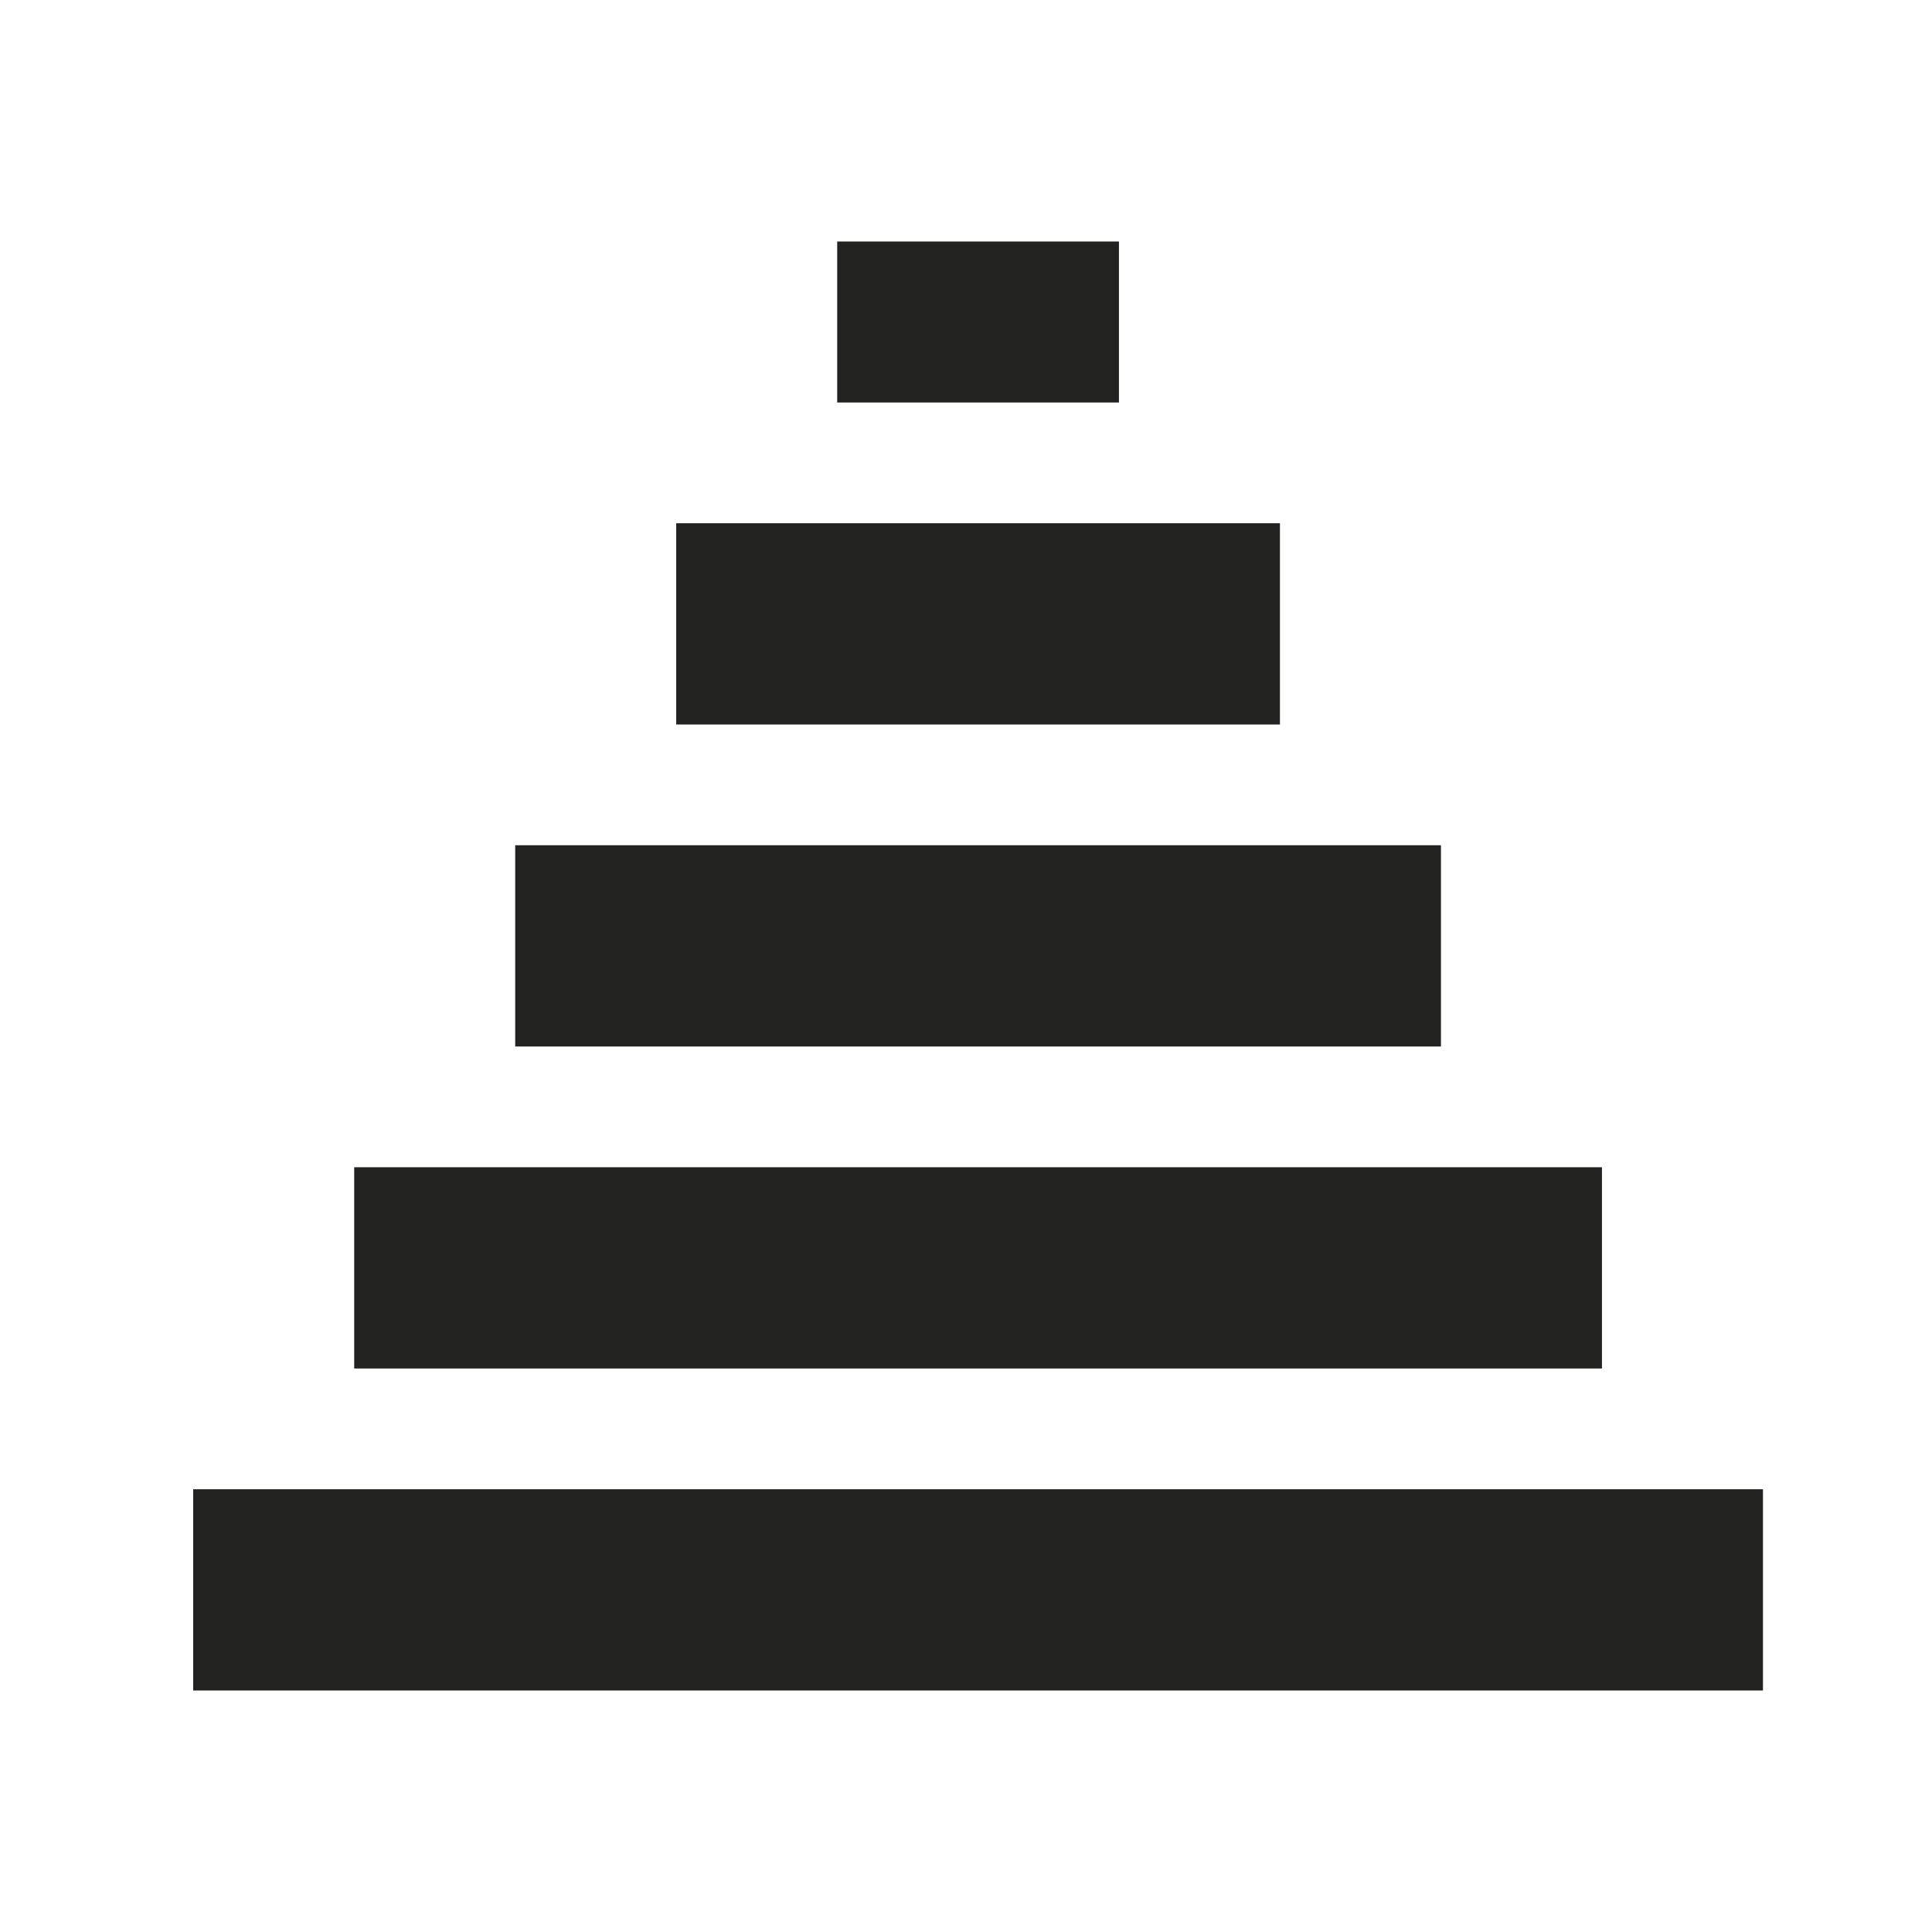
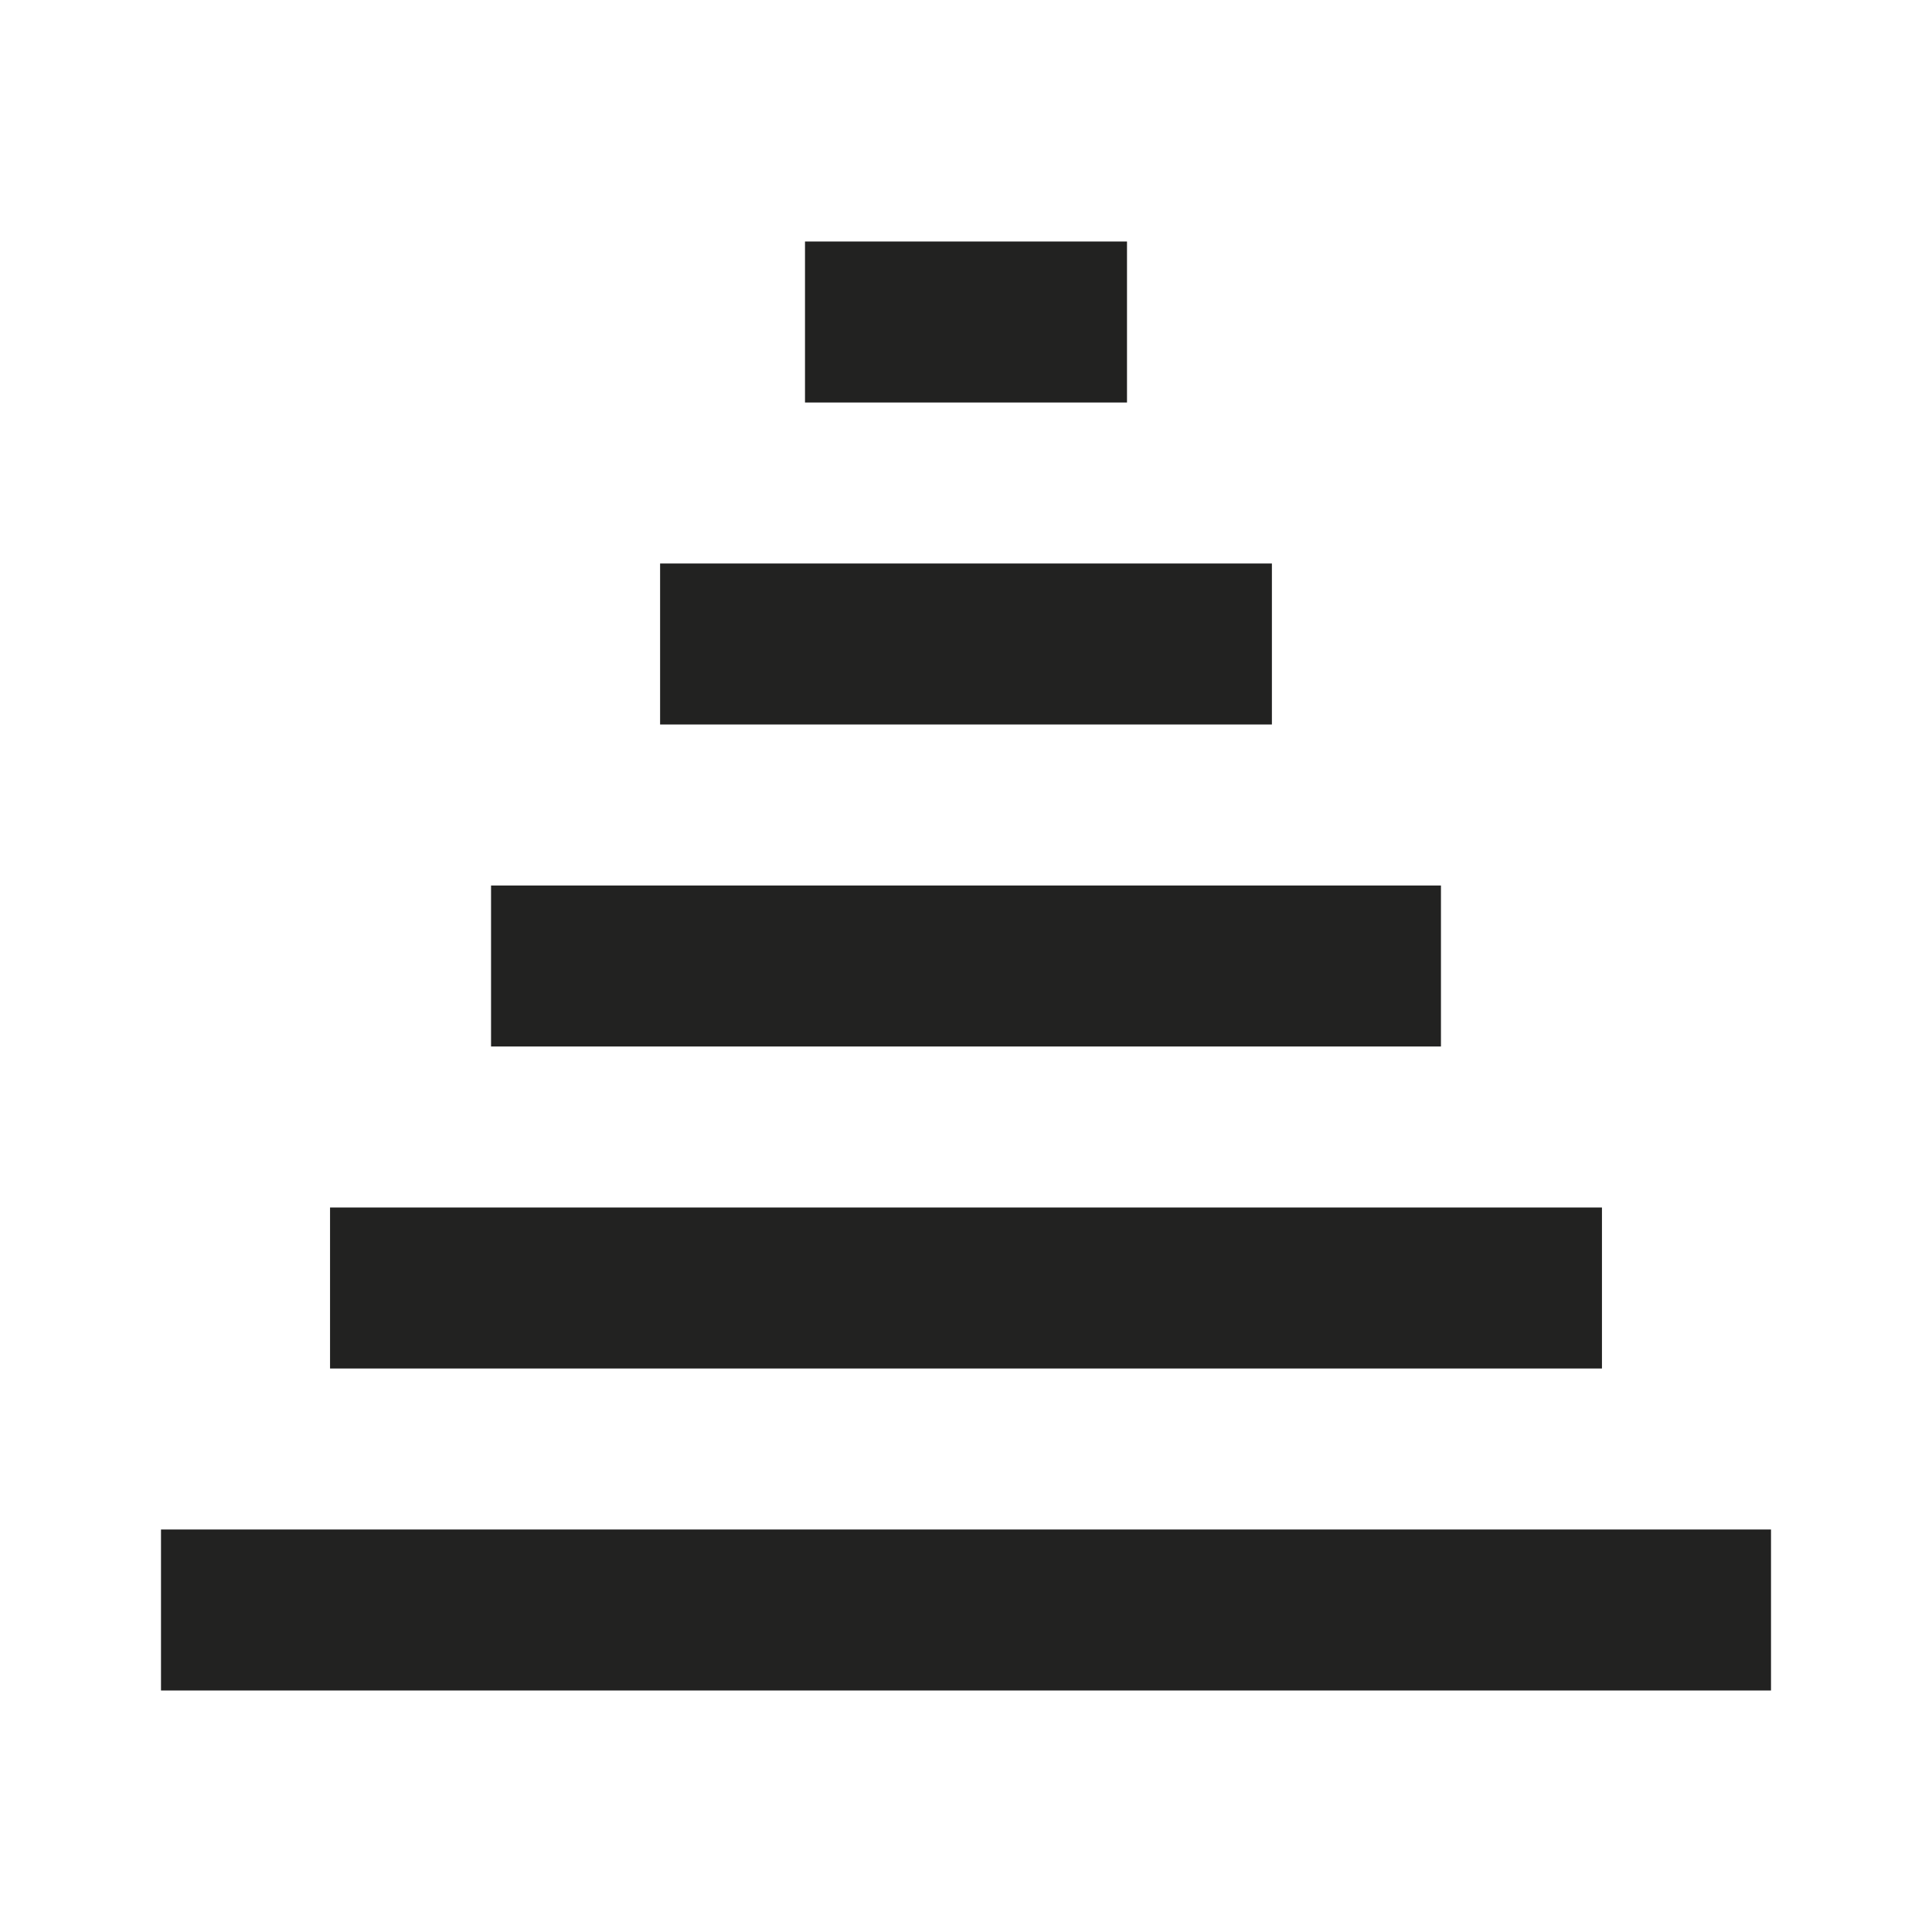
- <svg xmlns="http://www.w3.org/2000/svg" viewBox="0 0 48 48">
-   <g id="layout">
-     <path d="M12.8,21h23v5h-23Z" fill="#222221" fill-rule="evenodd" />
-     <path d="M16.8,13h15v5h-15Z" fill="#222221" fill-rule="evenodd" />
-     <path d="M20.8,6h7v4h-7Z" fill="#222221" fill-rule="evenodd" />
-     <path d="M8.8,29h31v5H8.8Z" fill="#222221" fill-rule="evenodd" />
-     <path d="M4.8,37h39v5H4.8Z" fill="#222221" fill-rule="evenodd" />
-   </g>
+ <svg xmlns="http://www.w3.org/2000/svg" viewBox="0 0 24 24">
+   <path d="M6.1 11h11.8v2H6.1zm2.1-4h7.6v2H8.2zM10 3h4v2h-4zM4.1 15h15.8v2H4.1zM2 19h20v2H2z" fill="#222221" fill-rule="evenodd" />
</svg>
